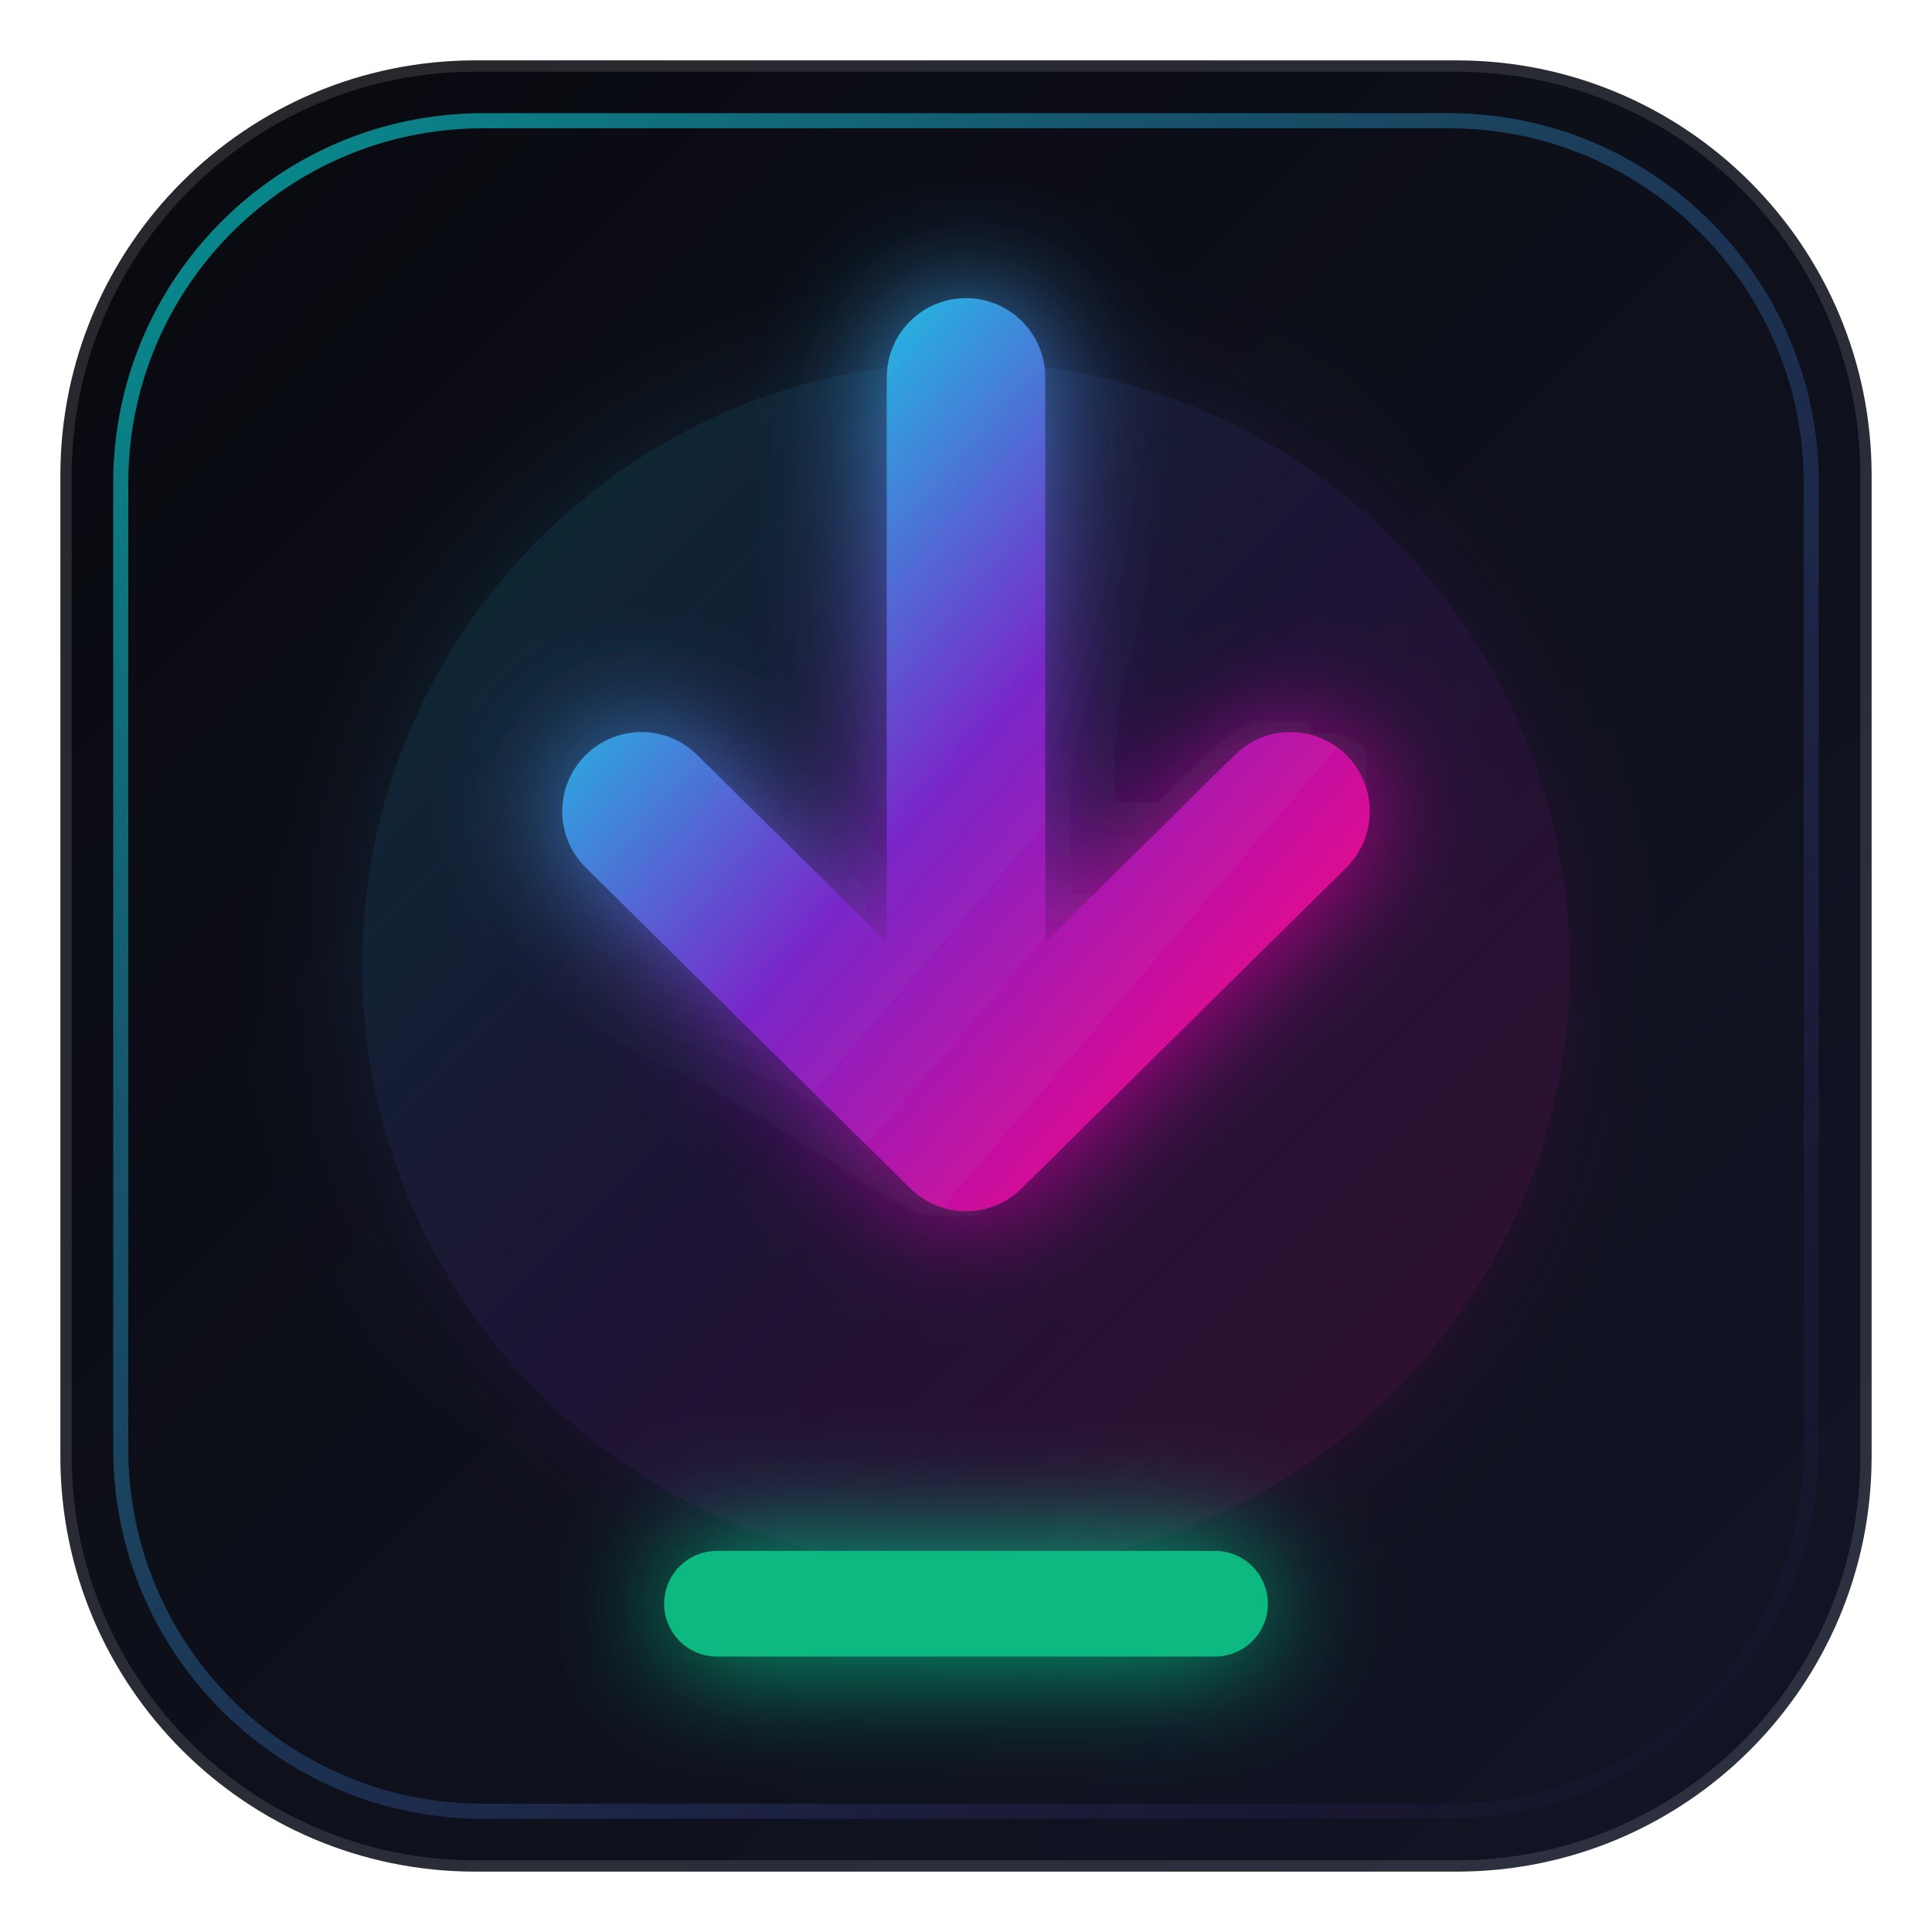
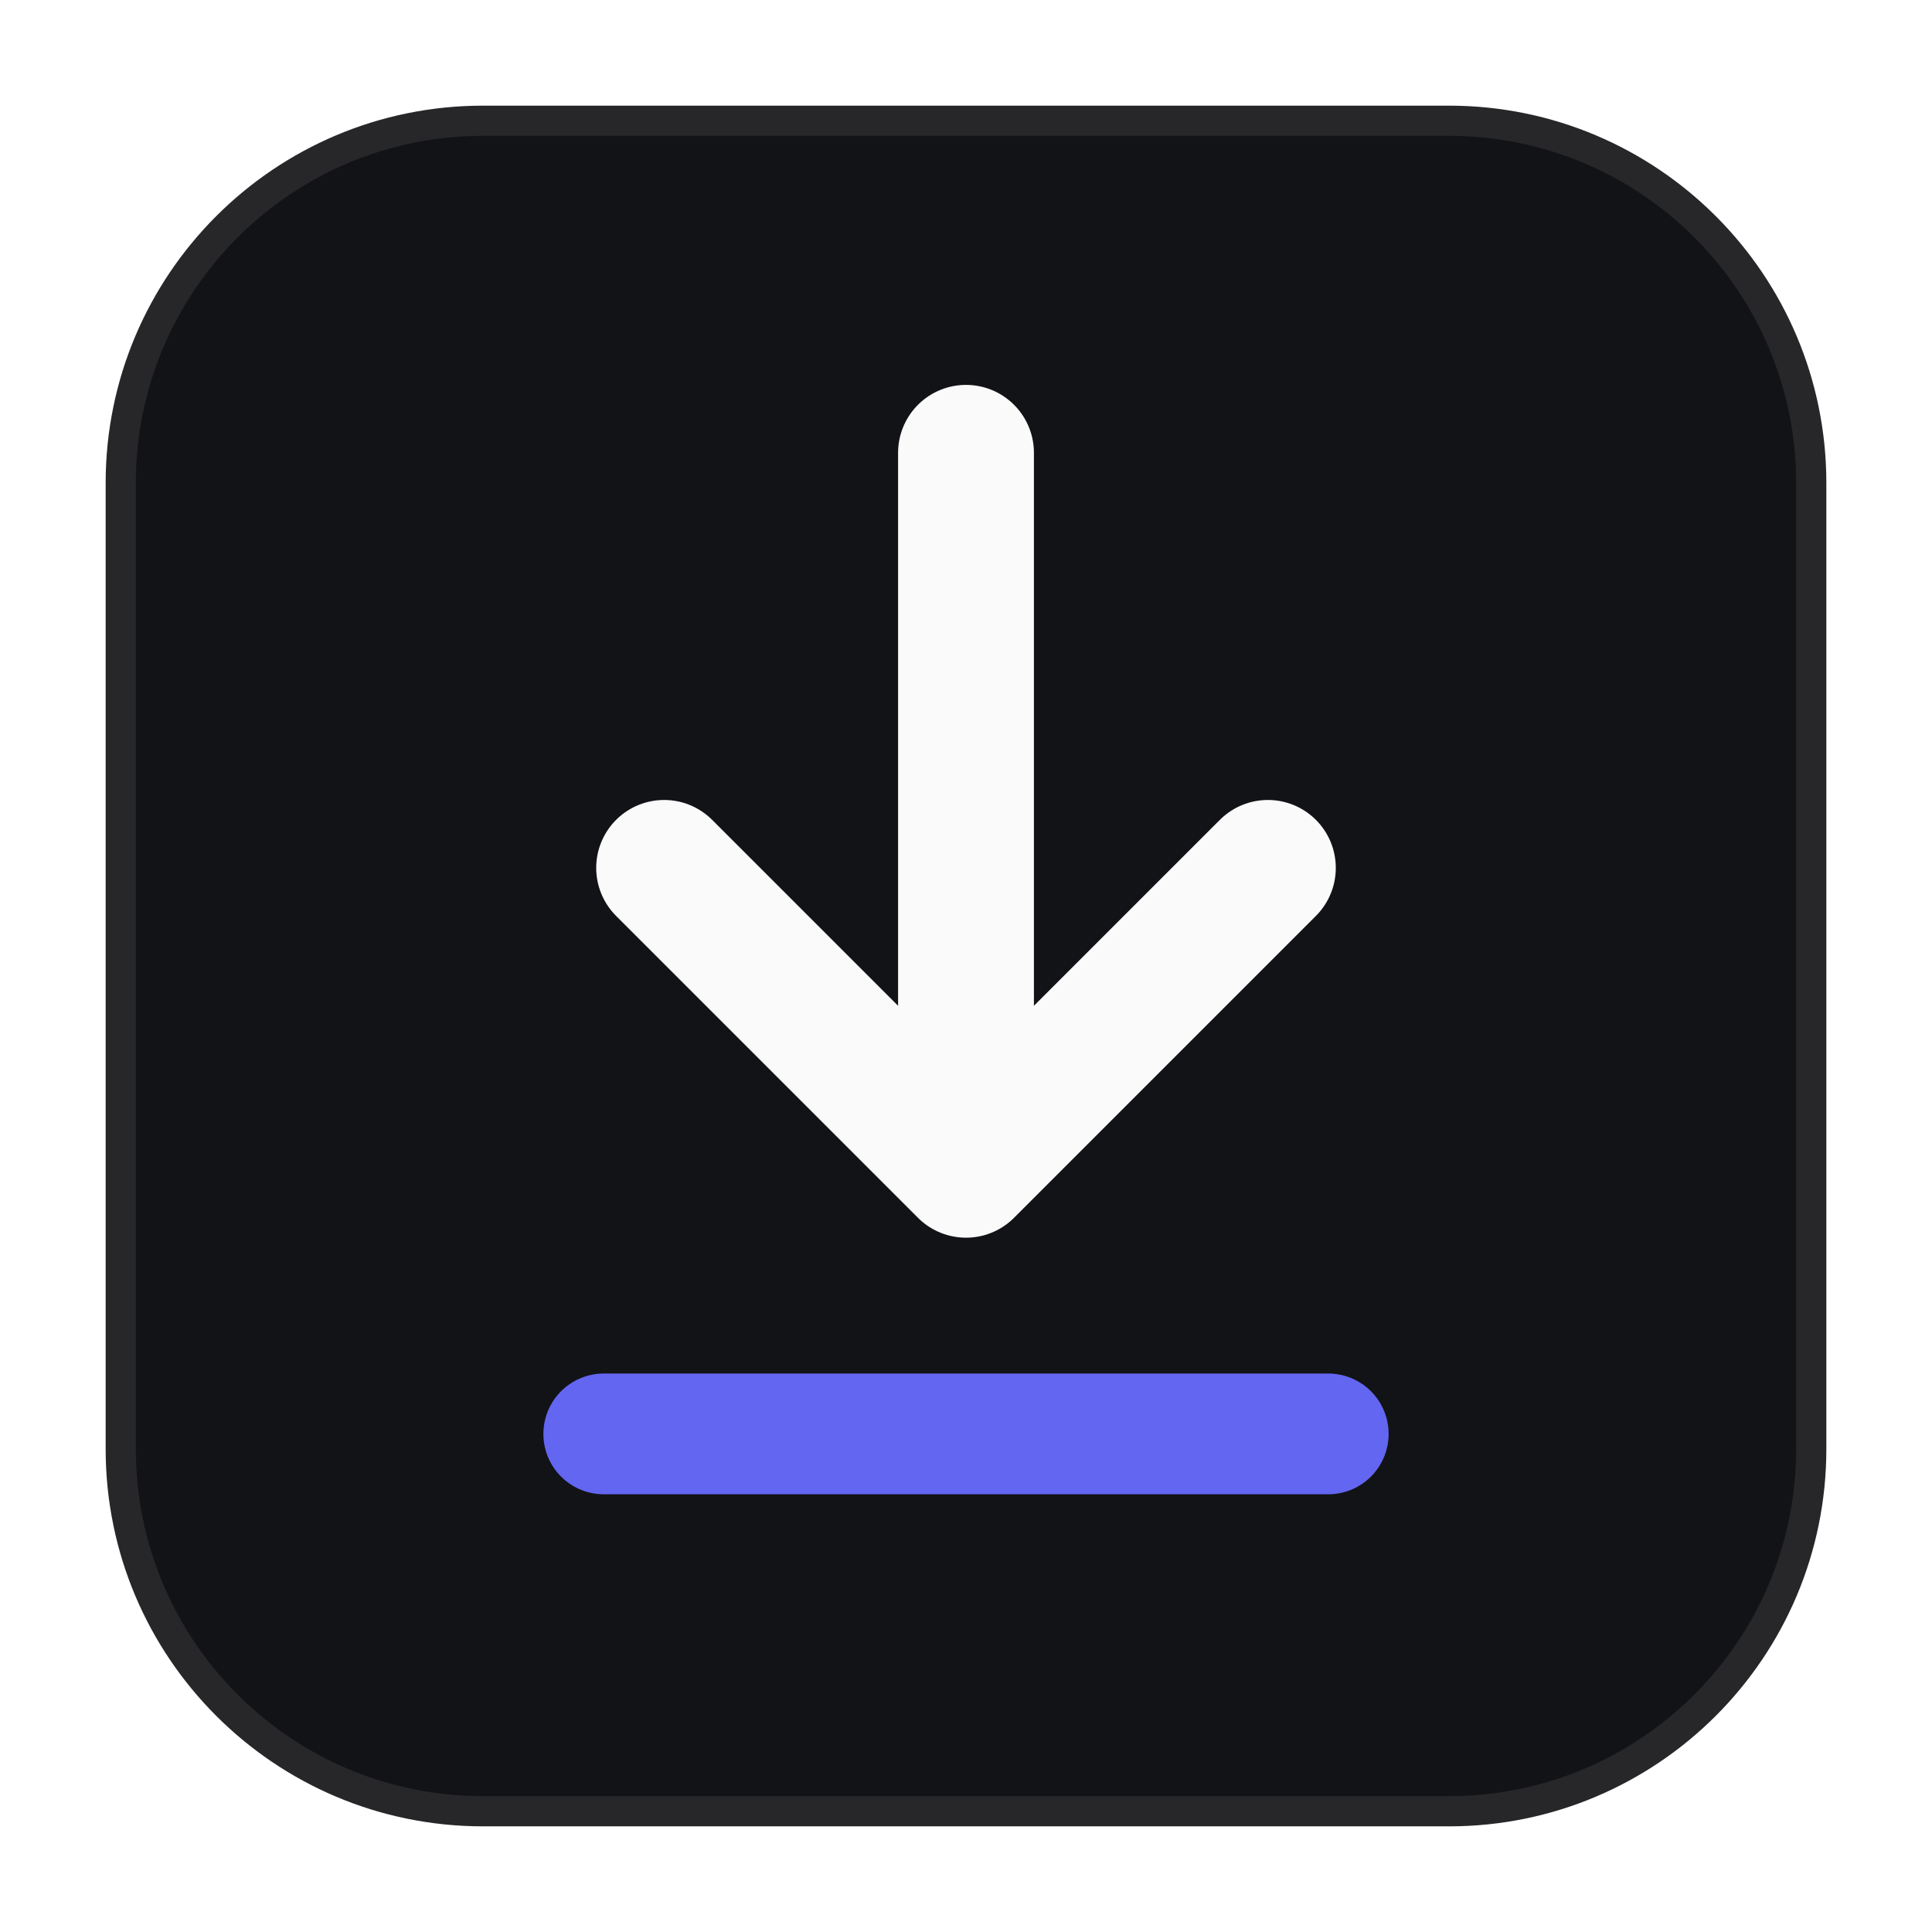
<svg xmlns="http://www.w3.org/2000/svg" viewBox="0 0 512 512" width="512" height="512">
-   <defs>
-     <linearGradient id="bgGrad" x1="0%" y1="0%" x2="100%" y2="100%">
-       <stop offset="0%" stop-color="#090a0f" />
-       <stop offset="100%" stop-color="#121526" />
-     </linearGradient>
-     <linearGradient id="iconGrad" x1="0%" y1="0%" x2="100%" y2="100%">
-       <stop offset="0%" stop-color="#00f2ea" />
-       <stop offset="50%" stop-color="#7928ca" />
-       <stop offset="100%" stop-color="#ff007f" />
-     </linearGradient>
-     <linearGradient id="glowGrad" x1="0%" y1="0%" x2="100%" y2="100%">
-       <stop offset="0%" stop-color="#00f2ea" stop-opacity="0.6" />
-       <stop offset="100%" stop-color="#7928ca" stop-opacity="0" />
-     </linearGradient>
-     <filter id="glow" x="-20%" y="-20%" width="140%" height="140%">
-       <feGaussianBlur stdDeviation="16" result="blur" />
-       <feComposite in="SourceGraphic" in2="blur" operator="over" />
-     </filter>
-   </defs>
-   <rect x="16" y="16" width="480" height="480" rx="110" fill="url(#bgGrad)" stroke="rgba(255,255,255,0.12)" stroke-width="6" />
-   <rect x="32" y="32" width="448" height="448" rx="96" fill="none" stroke="url(#glowGrad)" stroke-width="4" />
-   <circle cx="256" cy="256" r="160" fill="url(#iconGrad)" opacity="0.15" filter="url(#glow)" />
-   <g filter="url(#glow)">
-     <path d="M256 100 V 290 M 170 215 L 256 300 L 342 215" fill="none" stroke="url(#iconGrad)" stroke-width="42" stroke-linecap="round" stroke-linejoin="round" />
-     <path d="M 140 370 H 372" fill="none" stroke="url(#iconGrad)" stroke-width="36" stroke-linecap="round" />
-     <path d="M 190 425 H 322" fill="none" stroke="#10b981" stroke-width="28" stroke-linecap="round" />
-   </g>
+   <rect x="32" y="32" width="448" height="448" rx="96" fill="#121316" stroke="#27272a" stroke-width="8" />
+   <path d="M 256 120 V 310 M 176 230 L 256 310 L 336 230" fill="none" stroke="#fafafa" stroke-width="36" stroke-linecap="round" stroke-linejoin="round" />
+   <path d="M 160 380 H 352" fill="none" stroke="#6366f1" stroke-width="32" stroke-linecap="round" />
</svg>
